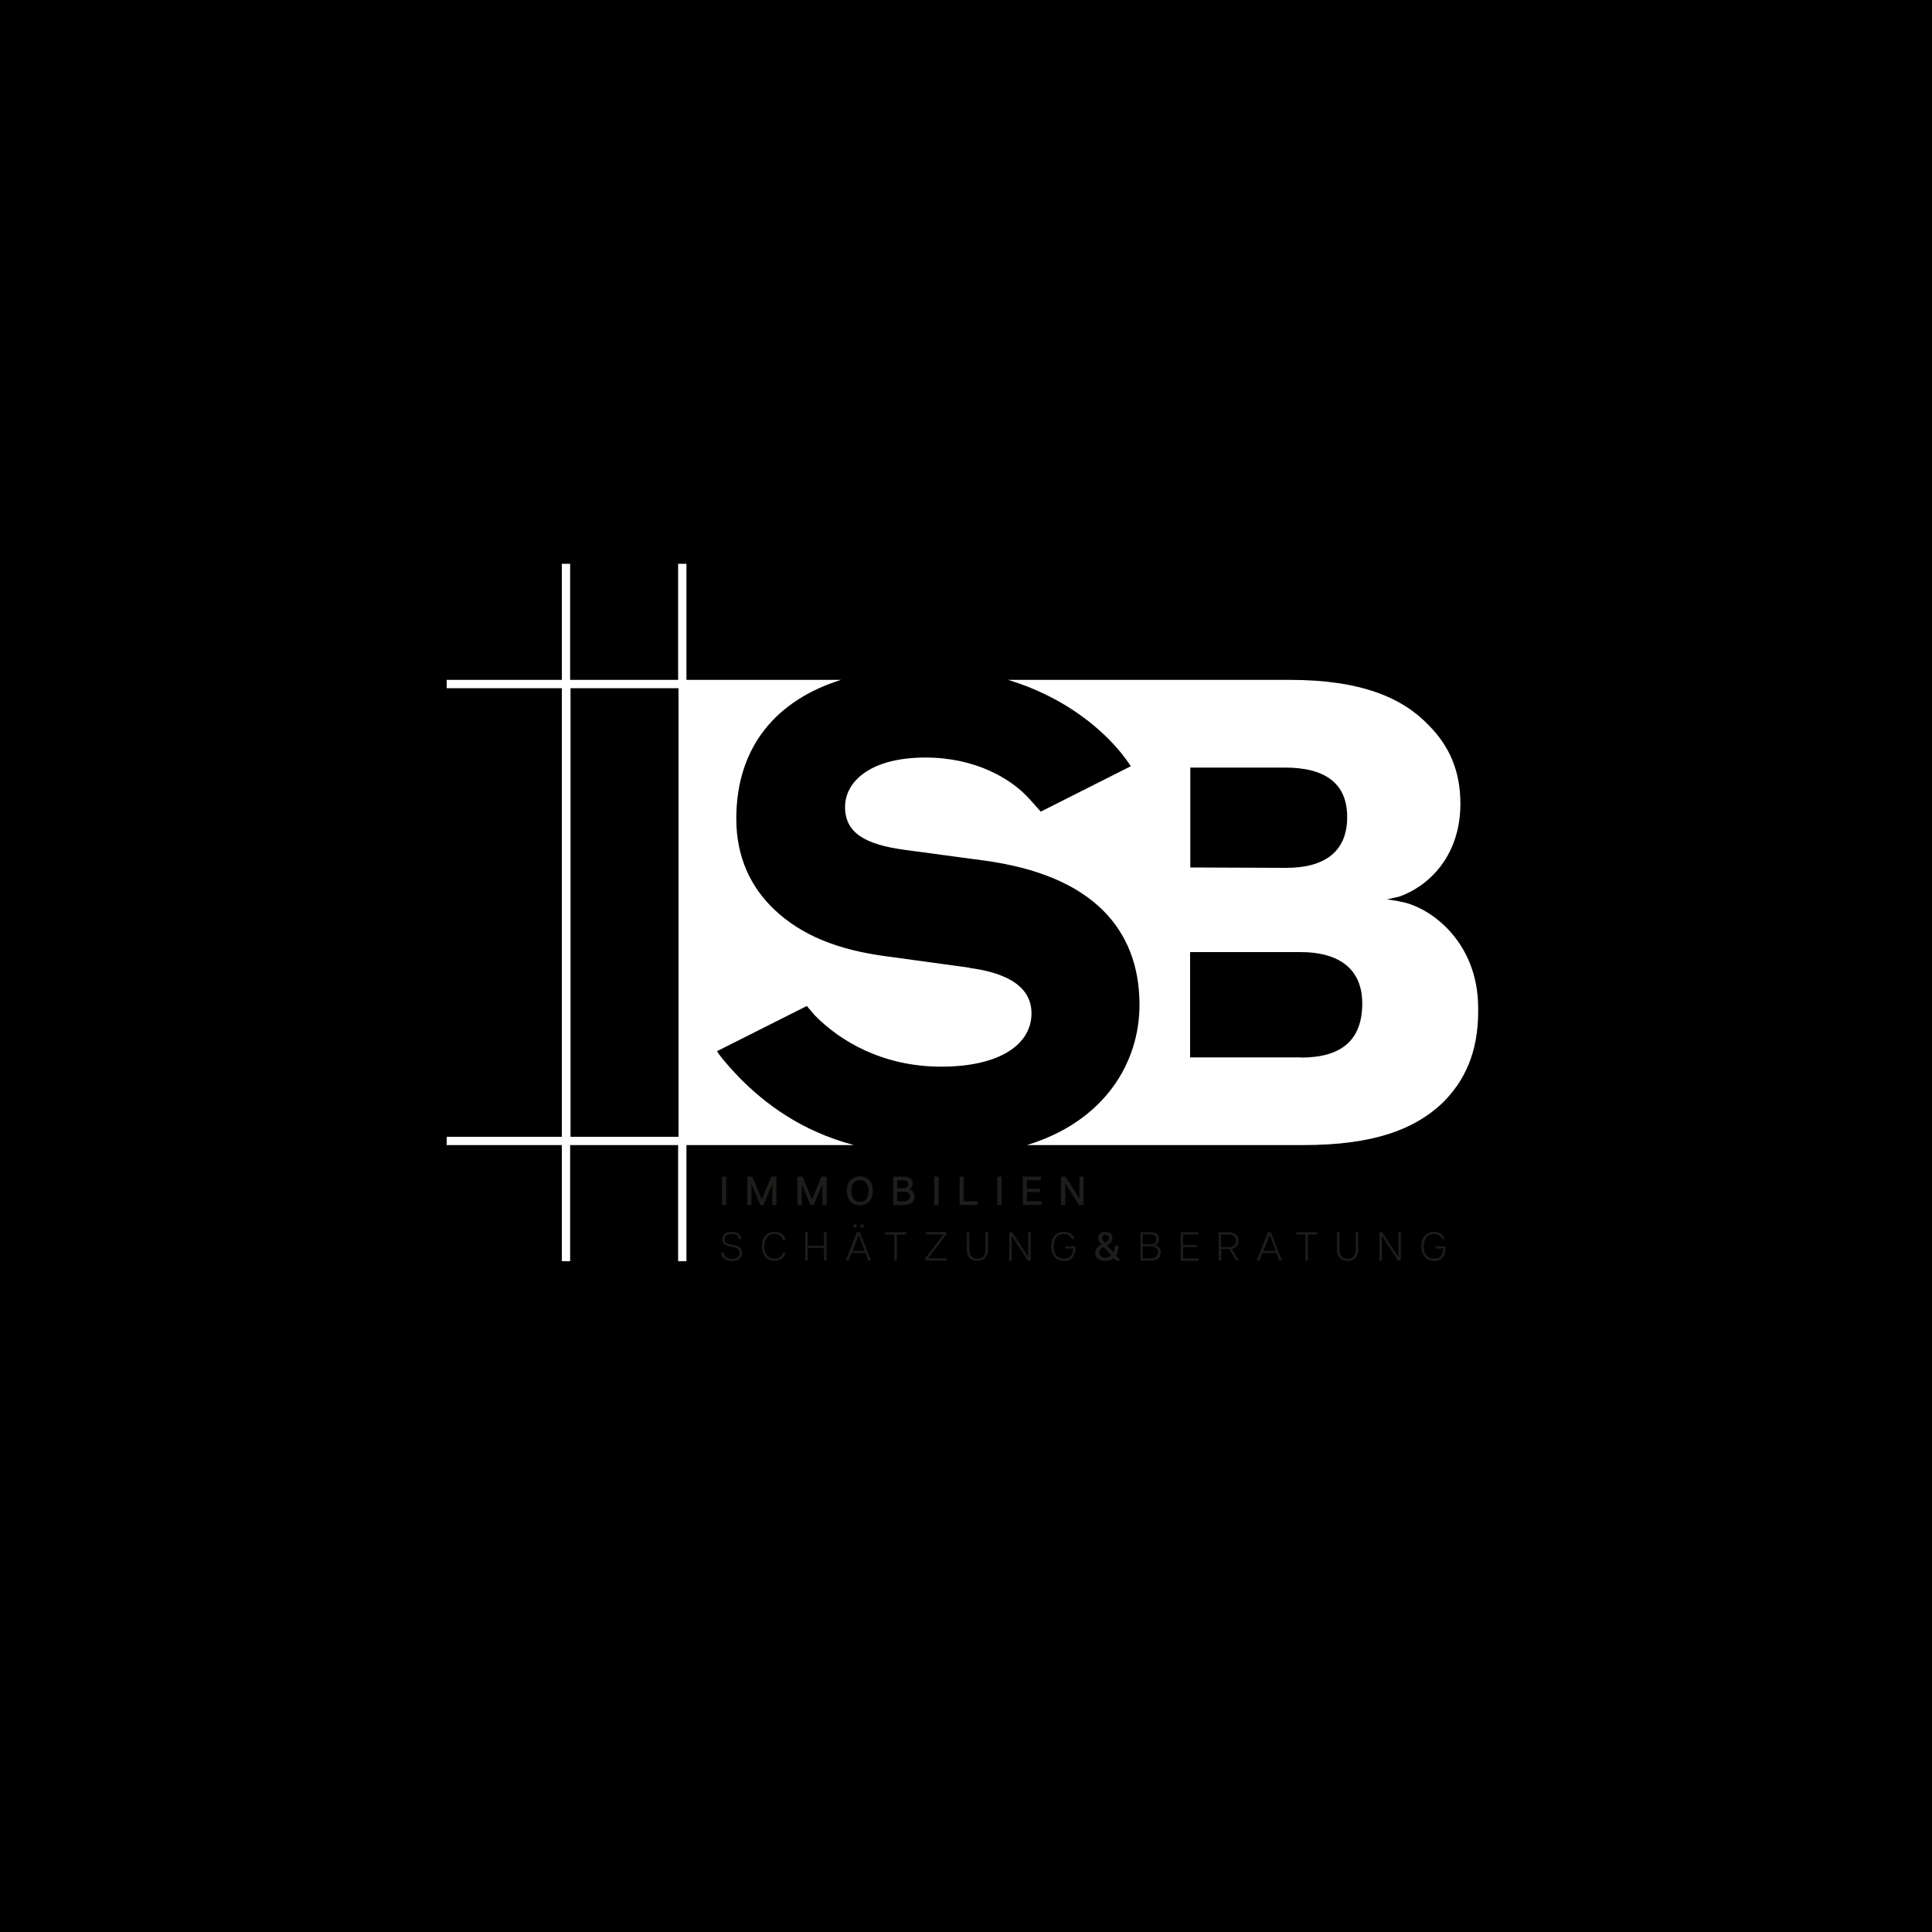
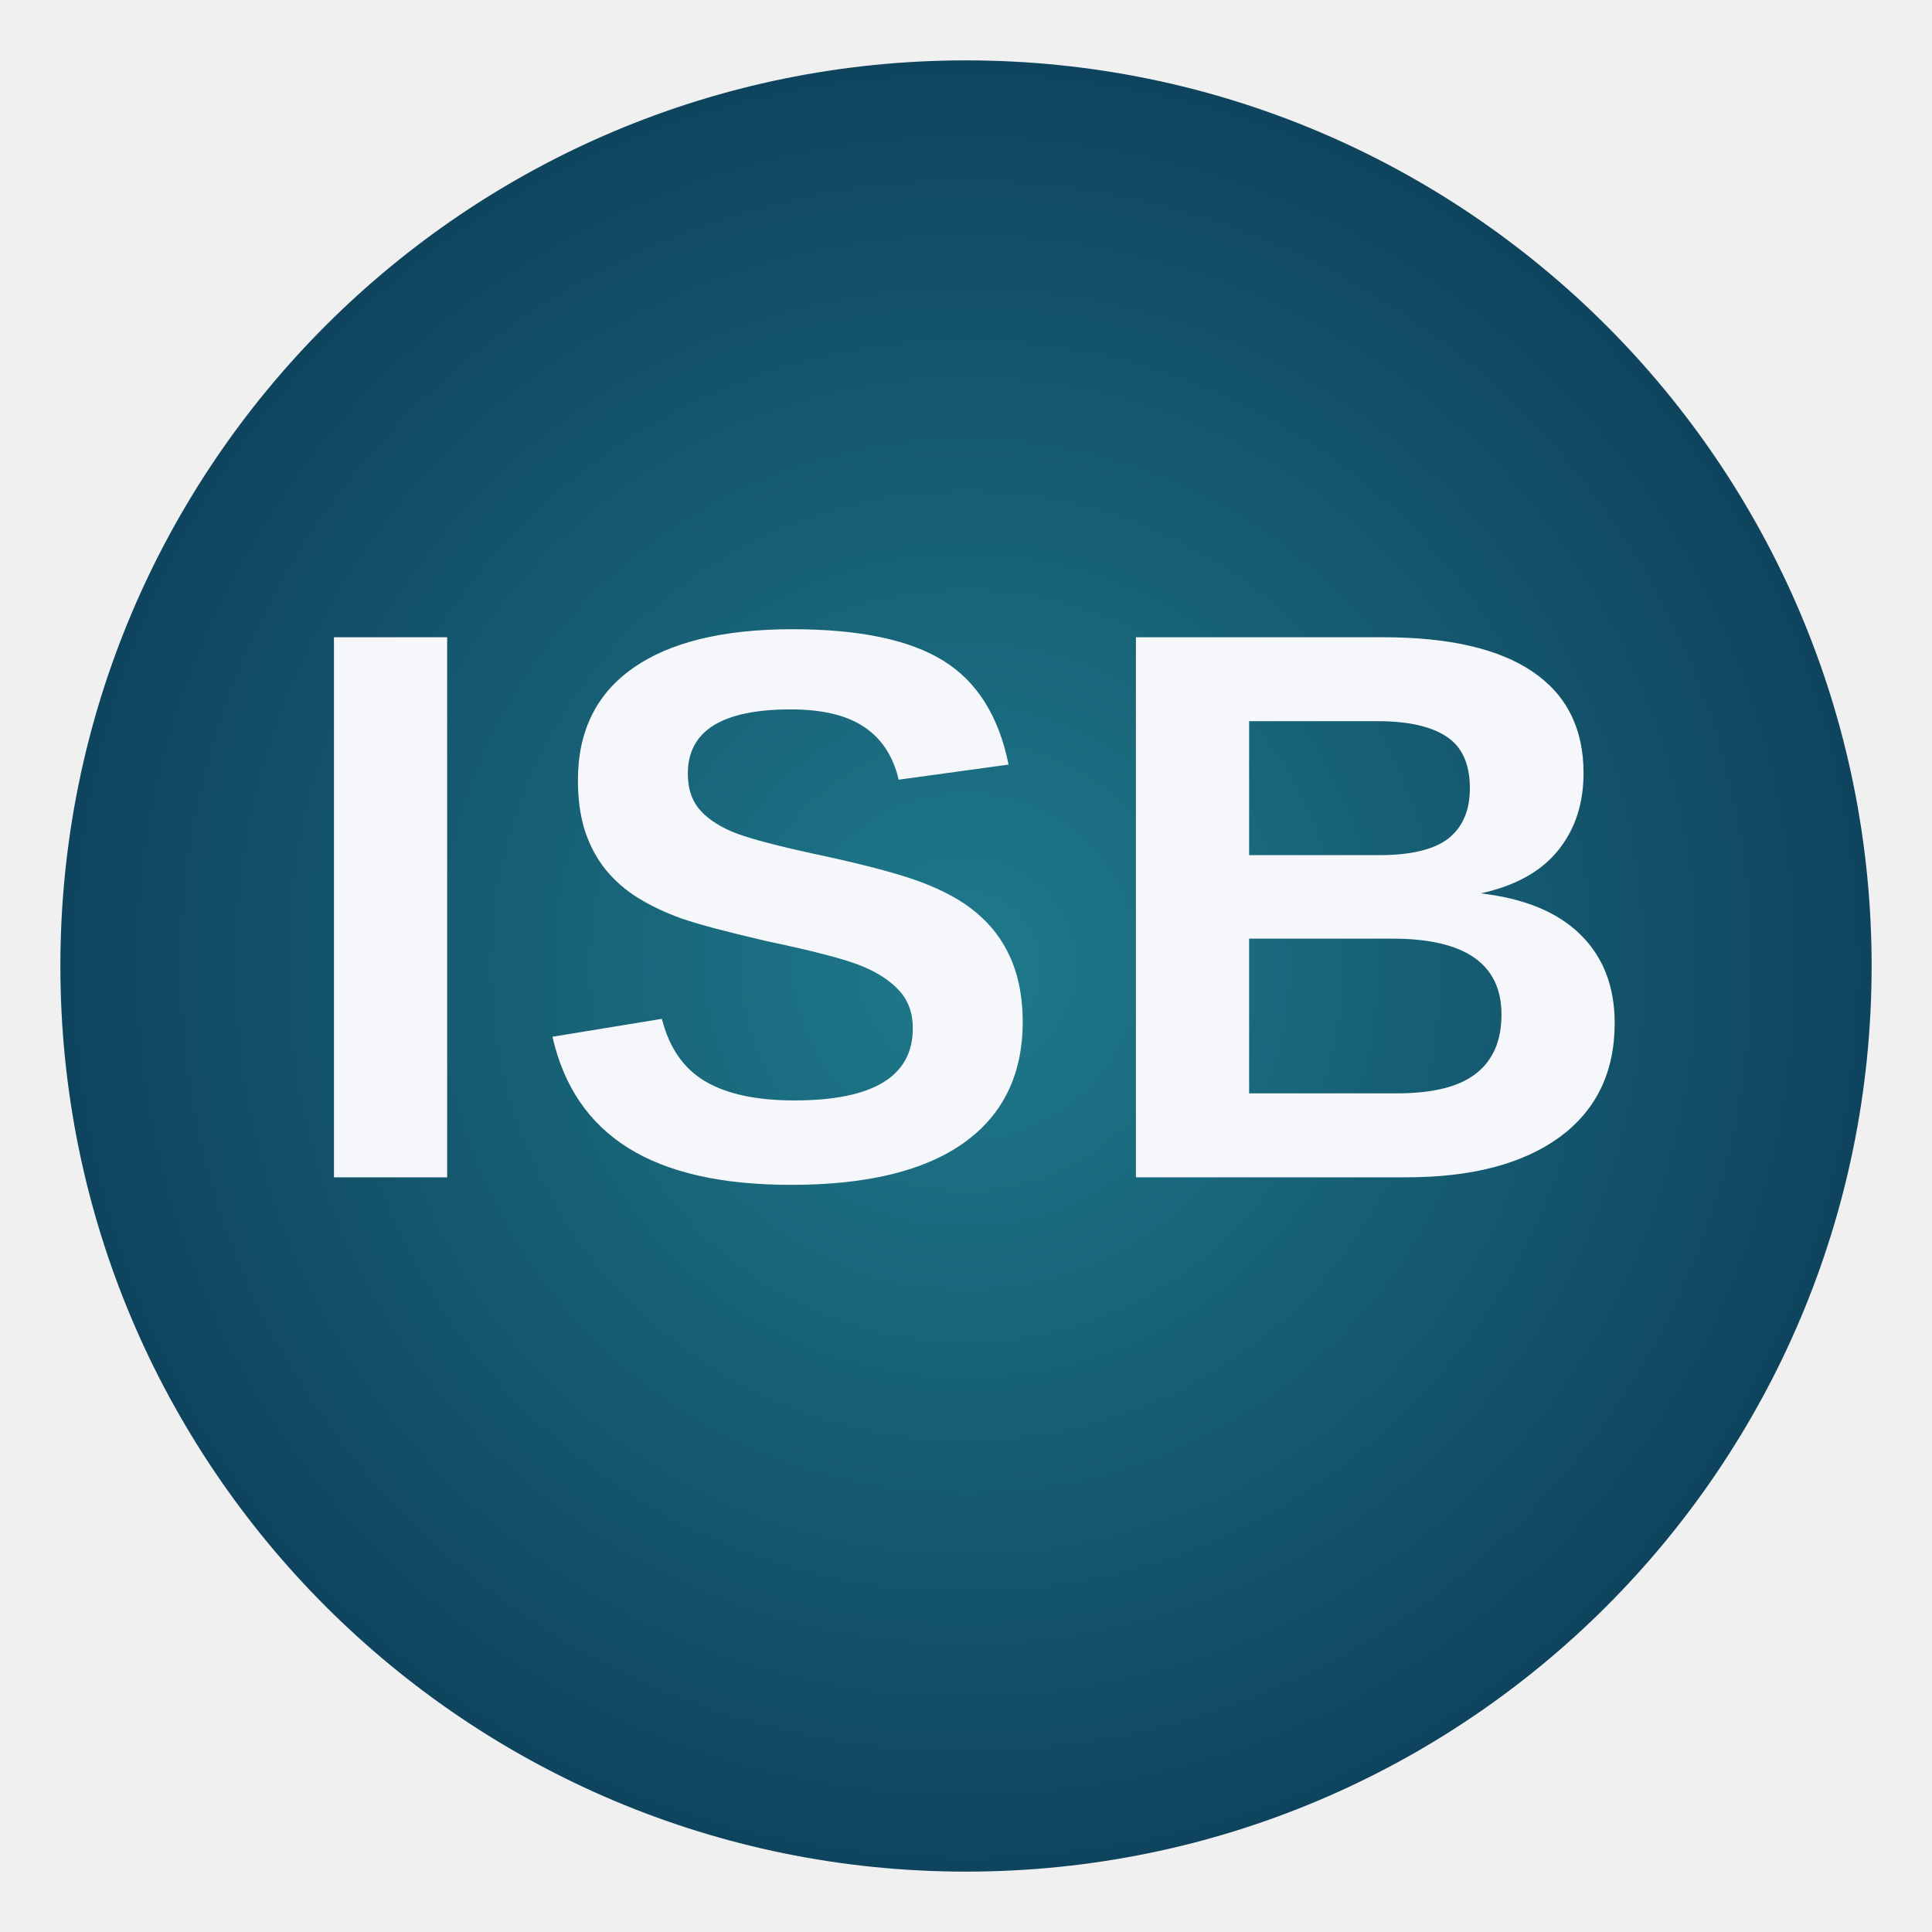
- <svg xmlns="http://www.w3.org/2000/svg" version="1.1" viewBox="0 0 100 100">
-   <rect width="100%" height="100%" fill="black" />
-   <g id="logo" fill="#ffffff">
-     <path d="M72.42,46.65l-.63-.1.63-.14c1.47-.51,3.17-2.05,3.17-4.81,0-1.7-.58-3-1.64-4.06-1.36-1.43-3.51-2.35-7.19-2.35h-14.58c2.65.8,4.55,2.27,5.68,3.58,0,0,.36.41.67.89l-4.66,2.35-.58-.65c-.95-1.06-2.8-2.15-5.39-2.15-2.83,0-4.16,1.23-4.16,2.56s1.02,1.94,3.1,2.22l4.09.55c2.8.38,4.84,1.26,6.17,2.59,1.23,1.23,1.88,2.86,1.88,4.88,0,2.99-1.8,6.03-5.83,7.26h14.29c3.68,0,5.76-.82,7.19-2.15,1.19-1.16,1.88-2.66,1.88-4.77v-.17c0-3.55-2.63-5.32-4.09-5.52ZM66.52,39.73c2.11,0,3.21.85,3.21,2.56s-1.06,2.63-3.17,2.63l-4.95-.02v-5.17s4.91,0,4.91,0ZM67.34,54.73h-5.74v-5.45h5.7c2.11,0,3.21.95,3.21,2.66,0,1.88-1.06,2.8-3.17,2.8Z" />
-     <path d="M50.19,50.09l-4.23-.58c-2.66-.34-4.5-1.13-5.87-2.42-1.23-1.16-1.98-2.73-1.98-4.71,0-3.75,2.1-6.15,5.42-7.19h-8v-6.01h-.43v6.01h0s-5.59,0-5.59,0v-6.01h-.43v6.01h-5.96v.43h5.96v23.22h-5.96v.43h5.96v6.01h.43v-6.01h5.59v6.01h.43v-6.01h8.67c-2.78-.74-4.63-2.18-5.92-3.48,0,0-.88-.91-1.17-1.38l4.65-2.34.41.48c1.3,1.33,3.51,2.66,6.55,2.66s4.67-1.16,4.67-2.76-1.7-2.15-3.21-2.35ZM29.53,35.62h5.59v23.22h-5.59v-23.22Z" />
-   </g>
-   <g id="text" fill="#1d1d1b">
-     <path d="M37.37,60.9h.22v1.47h-.22v-1.47Z" />
-     <path d="M38.67,60.9h.27l.49,1.18.49-1.18h.27v1.47h-.22v-1.08h0l-.45,1.08h-.17l-.45-1.08h0v1.08h-.22v-1.47Z" />
-     <path d="M41.27,60.9h.27l.49,1.18.49-1.18h.27v1.47h-.22v-1.08h0l-.45,1.08h-.17l-.45-1.08h0v1.08h-.22v-1.47Z" />
-     <path d="M43.83,61.64c0-.47.28-.75.68-.75s.67.28.67.75-.28.75-.67.75-.68-.28-.68-.75ZM44.96,61.64c0-.36-.18-.56-.45-.56s-.45.2-.45.56.18.57.45.57.45-.2.45-.57Z" />
-     <path d="M46.23,60.9h.56c.31,0,.45.15.45.36,0,.16-.07.26-.2.3.19.05.3.18.3.38,0,.24-.17.43-.54.43h-.57v-1.47ZM47.01,61.29c0-.13-.09-.2-.24-.2h-.33v.41h.33c.15,0,.24-.07.24-.21ZM47.1,61.93c0-.15-.1-.25-.32-.25h-.34v.5h.34c.22,0,.32-.11.32-.25Z" />
-     <path d="M48.36,60.9h.22v1.47h-.22v-1.47Z" />
-     <path d="M49.66,60.9h.22v1.28h.73v.19h-.94v-1.47Z" />
-     <path d="M51.62,60.9h.22v1.47h-.22v-1.47Z" />
-     <path d="M52.93,60.9h.95v.19h-.73v.44h.67v.17h-.67v.47h.76v.19h-.97v-1.47Z" />
-     <path d="M54.92,60.9h.23l.72,1.13h0v-1.13h.22v1.47h-.24l-.71-1.11h0v1.11h-.22v-1.47Z" />
-     <path d="M37.34,64.84h.13c.01.18.14.32.42.32.27,0,.39-.13.39-.31s-.13-.26-.32-.29l-.19-.04c-.26-.05-.39-.18-.39-.38,0-.22.16-.38.49-.38s.49.16.49.37h-.12c-.01-.14-.12-.26-.37-.26s-.36.12-.36.27c0,.14.08.23.3.27l.19.04c.24.05.41.15.41.4,0,.26-.19.42-.53.42-.36,0-.55-.19-.55-.43Z" />
-     <path d="M39.44,64.51c0-.5.27-.75.65-.75.29,0,.51.14.56.42h-.13c-.05-.2-.21-.31-.43-.31-.31,0-.53.21-.53.64s.22.64.53.64c.22,0,.38-.11.43-.31h.13c-.05.28-.27.42-.56.42-.38,0-.65-.25-.65-.75Z" />
-     <path d="M42.65,64.59h-.84v.66h-.13v-1.47h.13v.7h.84v-.7h.13v1.47h-.13v-.66Z" />
-     <path d="M44.36,63.78h.15l.57,1.47h-.14l-.15-.4h-.72l-.15.4h-.14l.57-1.47ZM44.76,64.75l-.31-.83h-.01l-.31.83h.64ZM44.17,63.45s.04-.09.09-.09.09.04.09.09-.04.09-.09.09-.09-.04-.09-.09ZM44.53,63.45s.04-.09.09-.09.09.04.09.09-.04.09-.09.09-.09-.04-.09-.09Z" />
-     <path d="M46.3,63.9h-.48v-.12h1.08v.12h-.48v1.35h-.13v-1.35Z" />
-     <path d="M47.89,65.13l.95-1.24h-.91v-.12h1.05v.12l-.95,1.24h.96v.12h-1.1v-.12Z" />
-     <path d="M50.04,64.69v-.91h.13v.91c0,.3.16.47.42.47s.42-.17.42-.47v-.91h.13v.91c0,.36-.21.57-.55.57s-.55-.21-.55-.57Z" />
-     <path d="M52.24,63.78h.15l.83,1.28h0v-1.28h.13v1.47h-.15l-.83-1.28h0v1.28h-.13v-1.47Z" />
-     <path d="M54.41,64.51c0-.5.27-.75.66-.75.28,0,.48.13.54.37h-.13c-.06-.16-.19-.26-.41-.26-.32,0-.53.21-.53.64s.21.64.53.64c.29,0,.47-.17.47-.53h-.4v-.11h.52v.09c0,.44-.22.67-.59.67s-.66-.25-.66-.75Z" />
-     <path d="M59.03,63.78h.54c.3,0,.42.15.42.35,0,.15-.07.27-.22.32.19.04.31.17.31.38,0,.25-.16.42-.51.42h-.54v-1.47ZM59.85,64.14c0-.16-.09-.25-.3-.25h-.4v.51h.4c.21,0,.3-.1.3-.26ZM59.94,64.82c0-.19-.13-.31-.39-.31h-.4v.62h.4c.26,0,.39-.12.39-.31Z" />
-     <path d="M61.11,63.78h.91v.12h-.78v.54h.72v.11h-.72v.59h.8v.12h-.93v-1.47Z" />
-     <path d="M63.08,63.78h.52c.33,0,.5.16.5.44,0,.23-.12.38-.35.42l.36.6h-.13l-.35-.59h-.42v.59h-.13v-1.47ZM63.97,64.22c0-.21-.13-.32-.38-.32h-.39v.65h.39c.25,0,.38-.11.38-.32Z" />
-     <path d="M65.63,63.78h.15l.57,1.47h-.14l-.15-.4h-.72l-.15.4h-.14l.57-1.47ZM66.03,64.75l-.31-.83h-.01l-.31.83h.64Z" />
-     <path d="M67.58,63.9h-.48v-.12h1.08v.12h-.48v1.35h-.13v-1.35Z" />
-     <path d="M69.2,64.69v-.91h.13v.91c0,.3.16.47.42.47s.42-.17.42-.47v-.91h.13v.91c0,.36-.21.57-.55.57s-.55-.21-.55-.57Z" />
-     <path d="M71.4,63.78h.15l.83,1.28h0v-1.28h.13v1.47h-.15l-.83-1.28h0v1.28h-.13v-1.47Z" />
-     <path d="M73.57,64.51c0-.5.27-.75.66-.75.28,0,.48.13.54.37h-.13c-.06-.16-.19-.26-.41-.26-.32,0-.53.21-.53.64s.21.64.53.64c.29,0,.47-.17.47-.53h-.4v-.11h.52v.09c0,.44-.22.67-.59.67s-.66-.25-.66-.75Z" />
-     <path d="M56.69,64.84c0-.2.13-.32.32-.43-.09-.1-.16-.21-.16-.34,0-.16.11-.31.37-.31s.36.14.36.32c0,.13-.07.27-.29.38l.34.37c.04-.09.07-.21.07-.35h.19c0,.21-.05.38-.13.5l.24.27h-.24l-.12-.13c-.12.11-.28.15-.44.15-.3,0-.52-.17-.52-.43ZM57.23,65.09c.11,0,.21-.04.29-.11l-.4-.44c-.15.08-.22.18-.22.29,0,.16.13.27.32.27ZM57.18,64.33c.16-.08.22-.16.22-.25,0-.1-.08-.17-.18-.17-.11,0-.18.07-.18.16,0,.09.06.16.14.26Z" />
-   </g>
+ <svg xmlns="http://www.w3.org/2000/svg" viewBox="0 0 64 64" role="img" aria-labelledby="title desc">
+   <defs>
+     <radialGradient id="fg" cx="50%" cy="50%" r="60%">
+       <stop offset="0%" stop-color="#1f7a8c" />
+       <stop offset="100%" stop-color="#0b3954" />
+     </radialGradient>
+   </defs>
+   <circle cx="32" cy="32" r="30" fill="url(#fg)" />
+   <text x="32" y="39" text-anchor="middle" font-family="'Segoe UI', 'Helvetica Neue', Arial, sans-serif" font-size="26" font-weight="600" fill="#f5f7fa" letter-spacing="1">ISB</text>
</svg>
